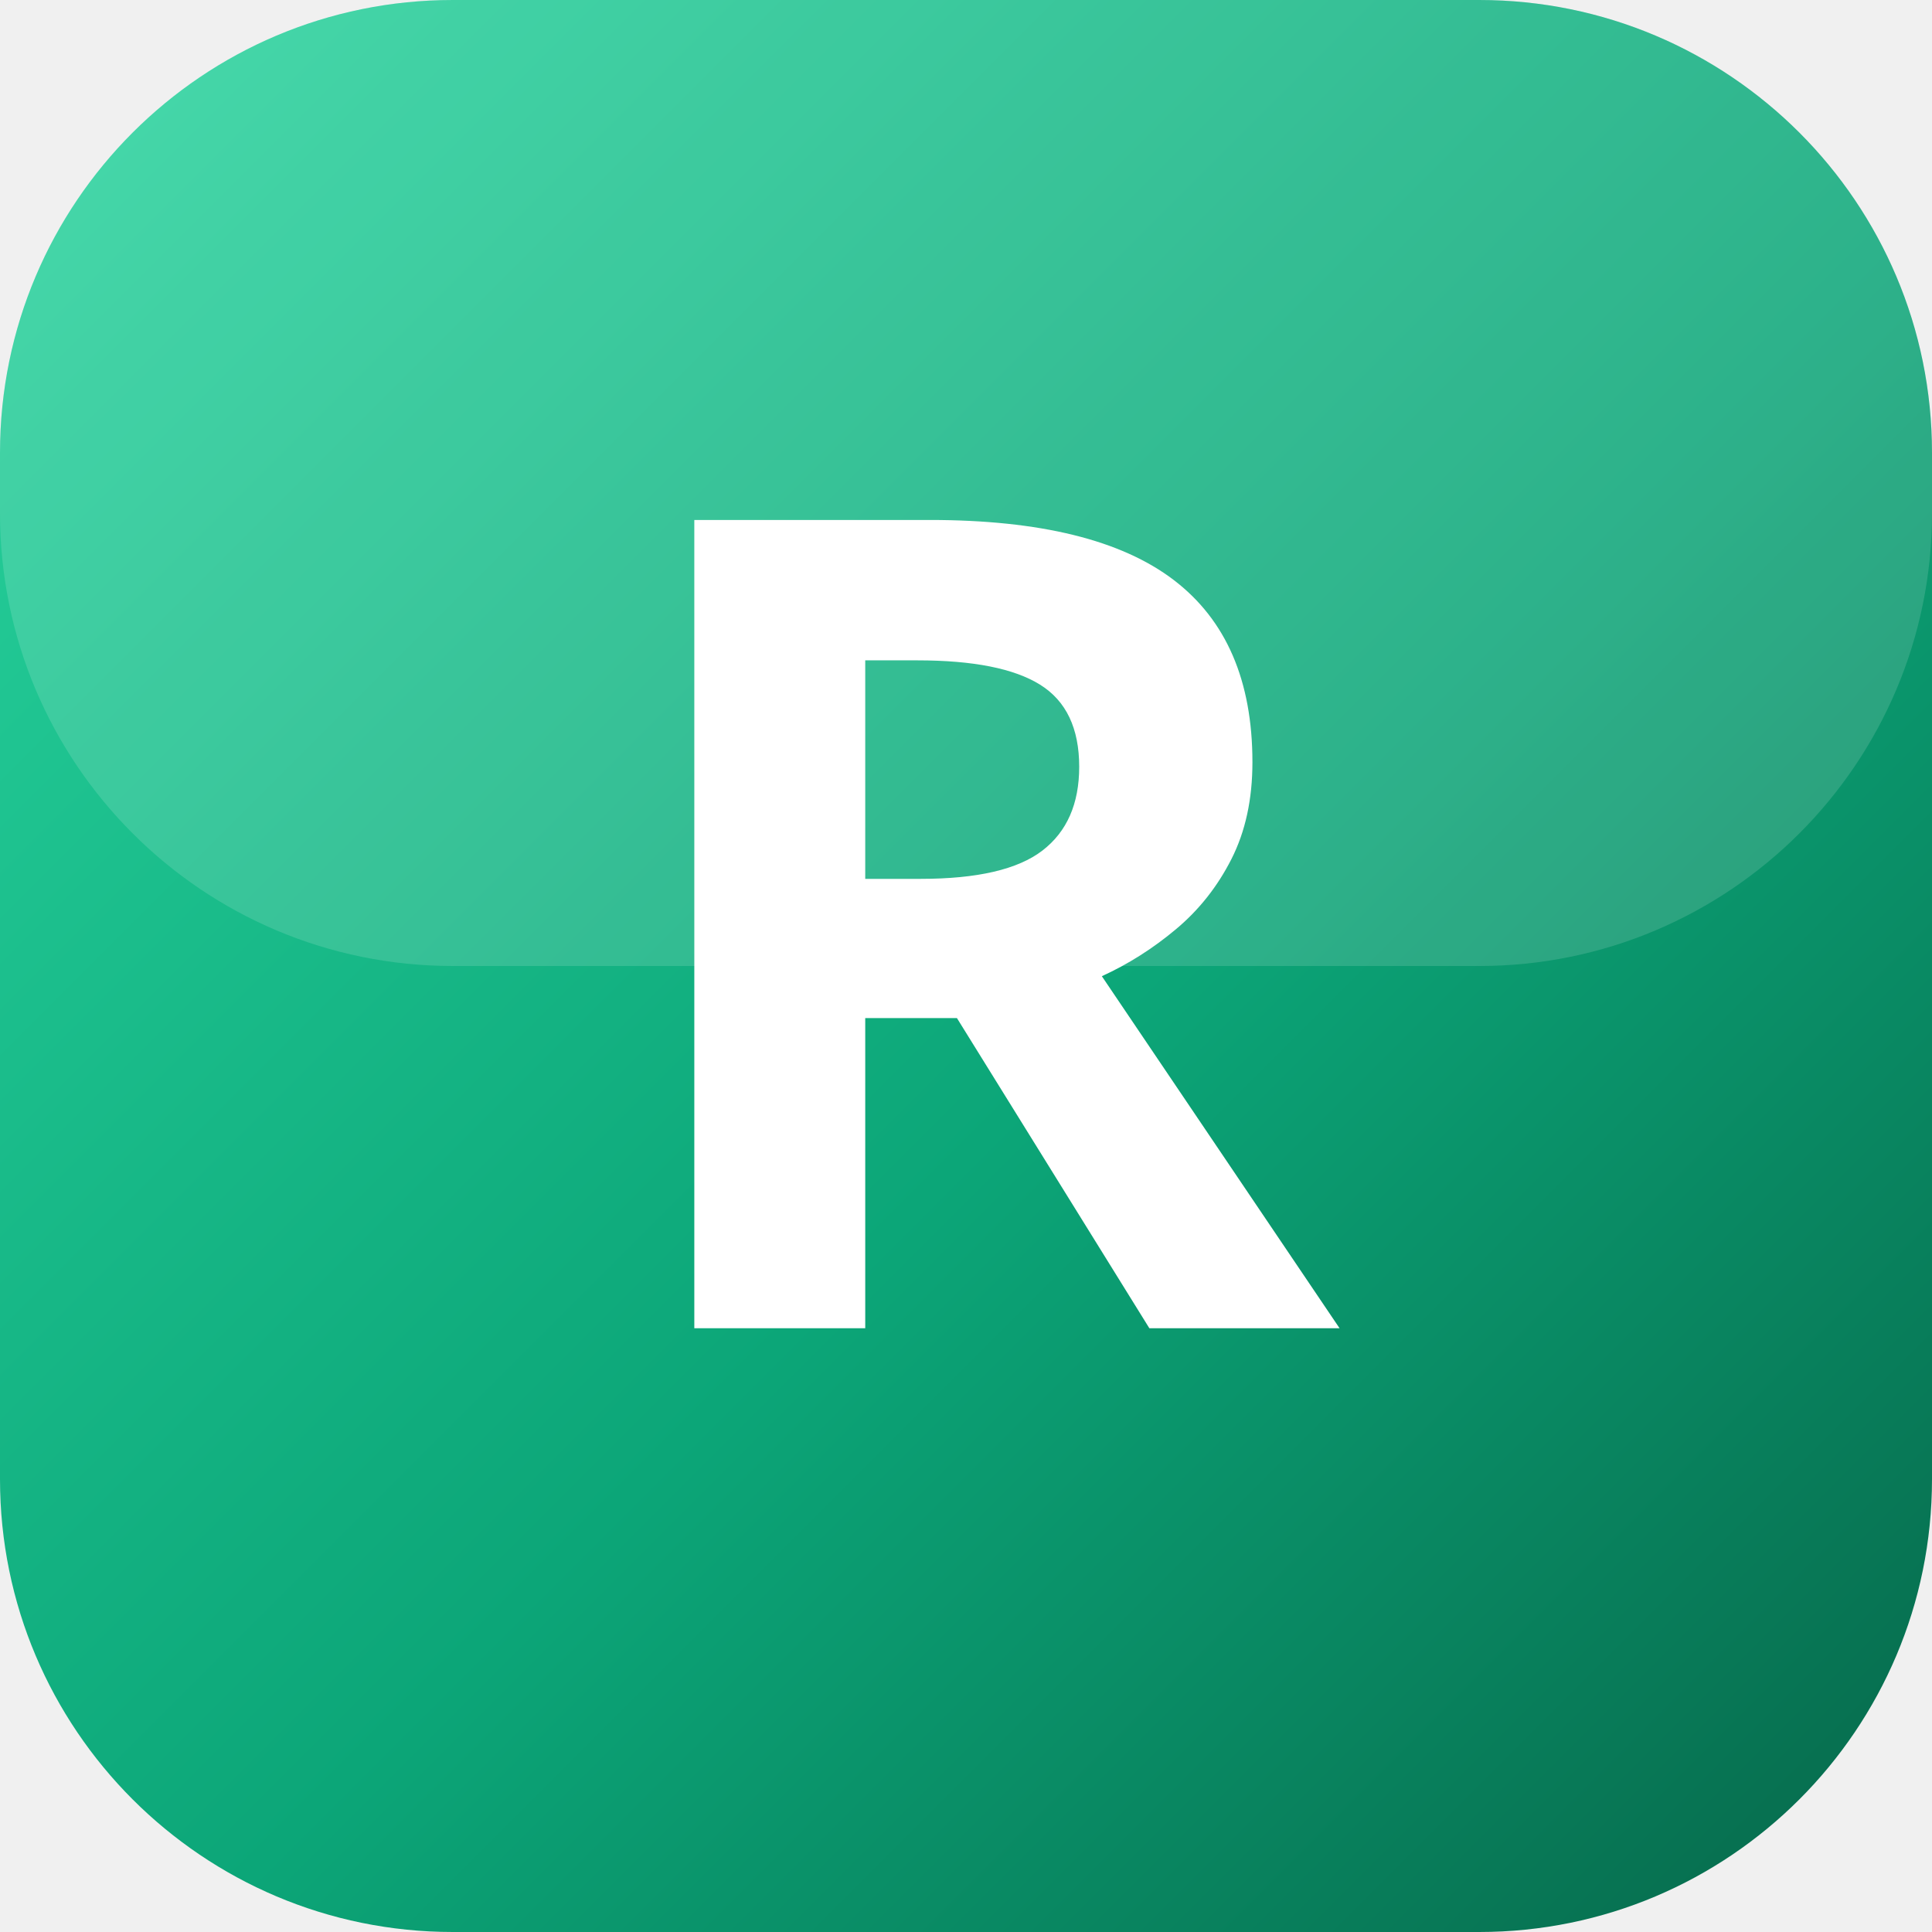
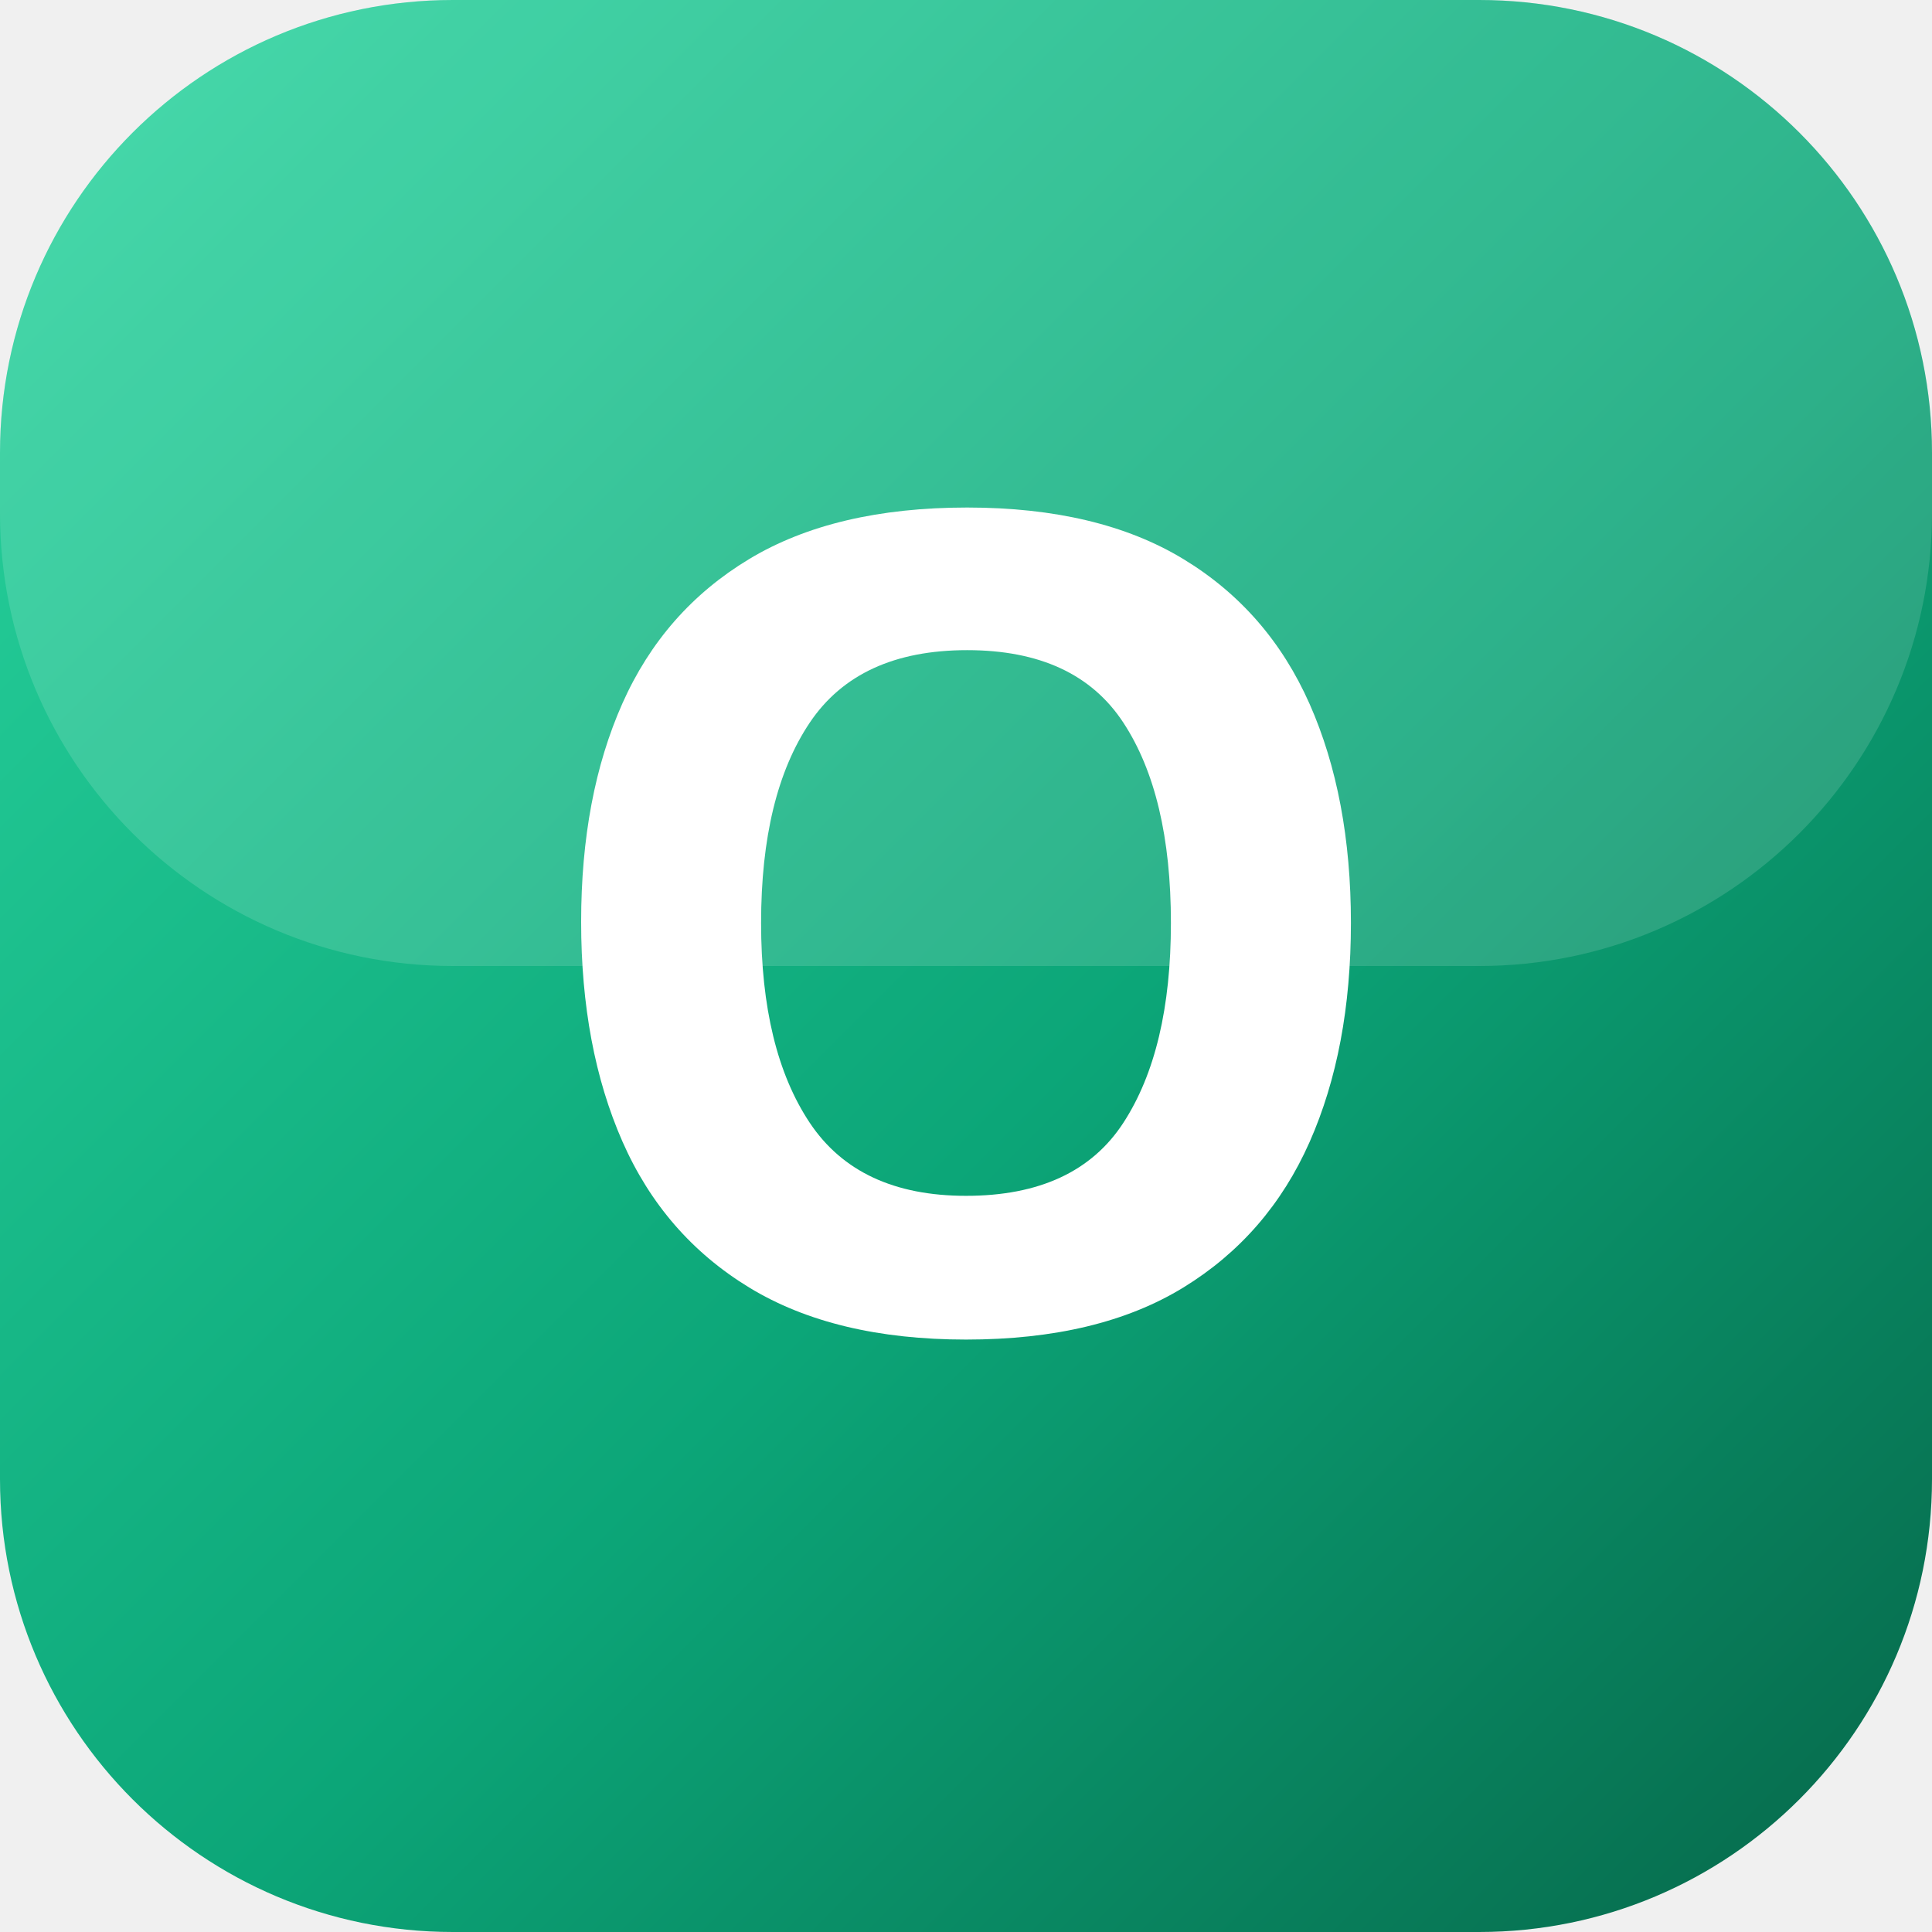
<svg xmlns="http://www.w3.org/2000/svg" viewBox="0 0 512 512">
  <defs>
    <linearGradient id="g" x1="0" y1="0" x2="1" y2="1">
      <stop offset="0" stop-color="#2ad59f" />
      <stop offset=".55" stop-color="#0ca678" />
      <stop offset="1" stop-color="#066649" />
    </linearGradient>
  </defs>
  <rect width="512" height="512" rx="120" fill="url(#g)" />
  <rect width="512" height="256" rx="120" fill="#ffffff" opacity=".14" />
-   <text x="256" y="352" font-family="Sora, Segoe UI, sans-serif" font-size="300" font-weight="800" text-anchor="middle" fill="#ffffff">R</text>
+   <text x="256" y="352" font-family="Sora, Segoe UI, sans-serif" font-size="300" font-weight="800" text-anchor="middle" fill="#ffffff">O</text>
</svg>
